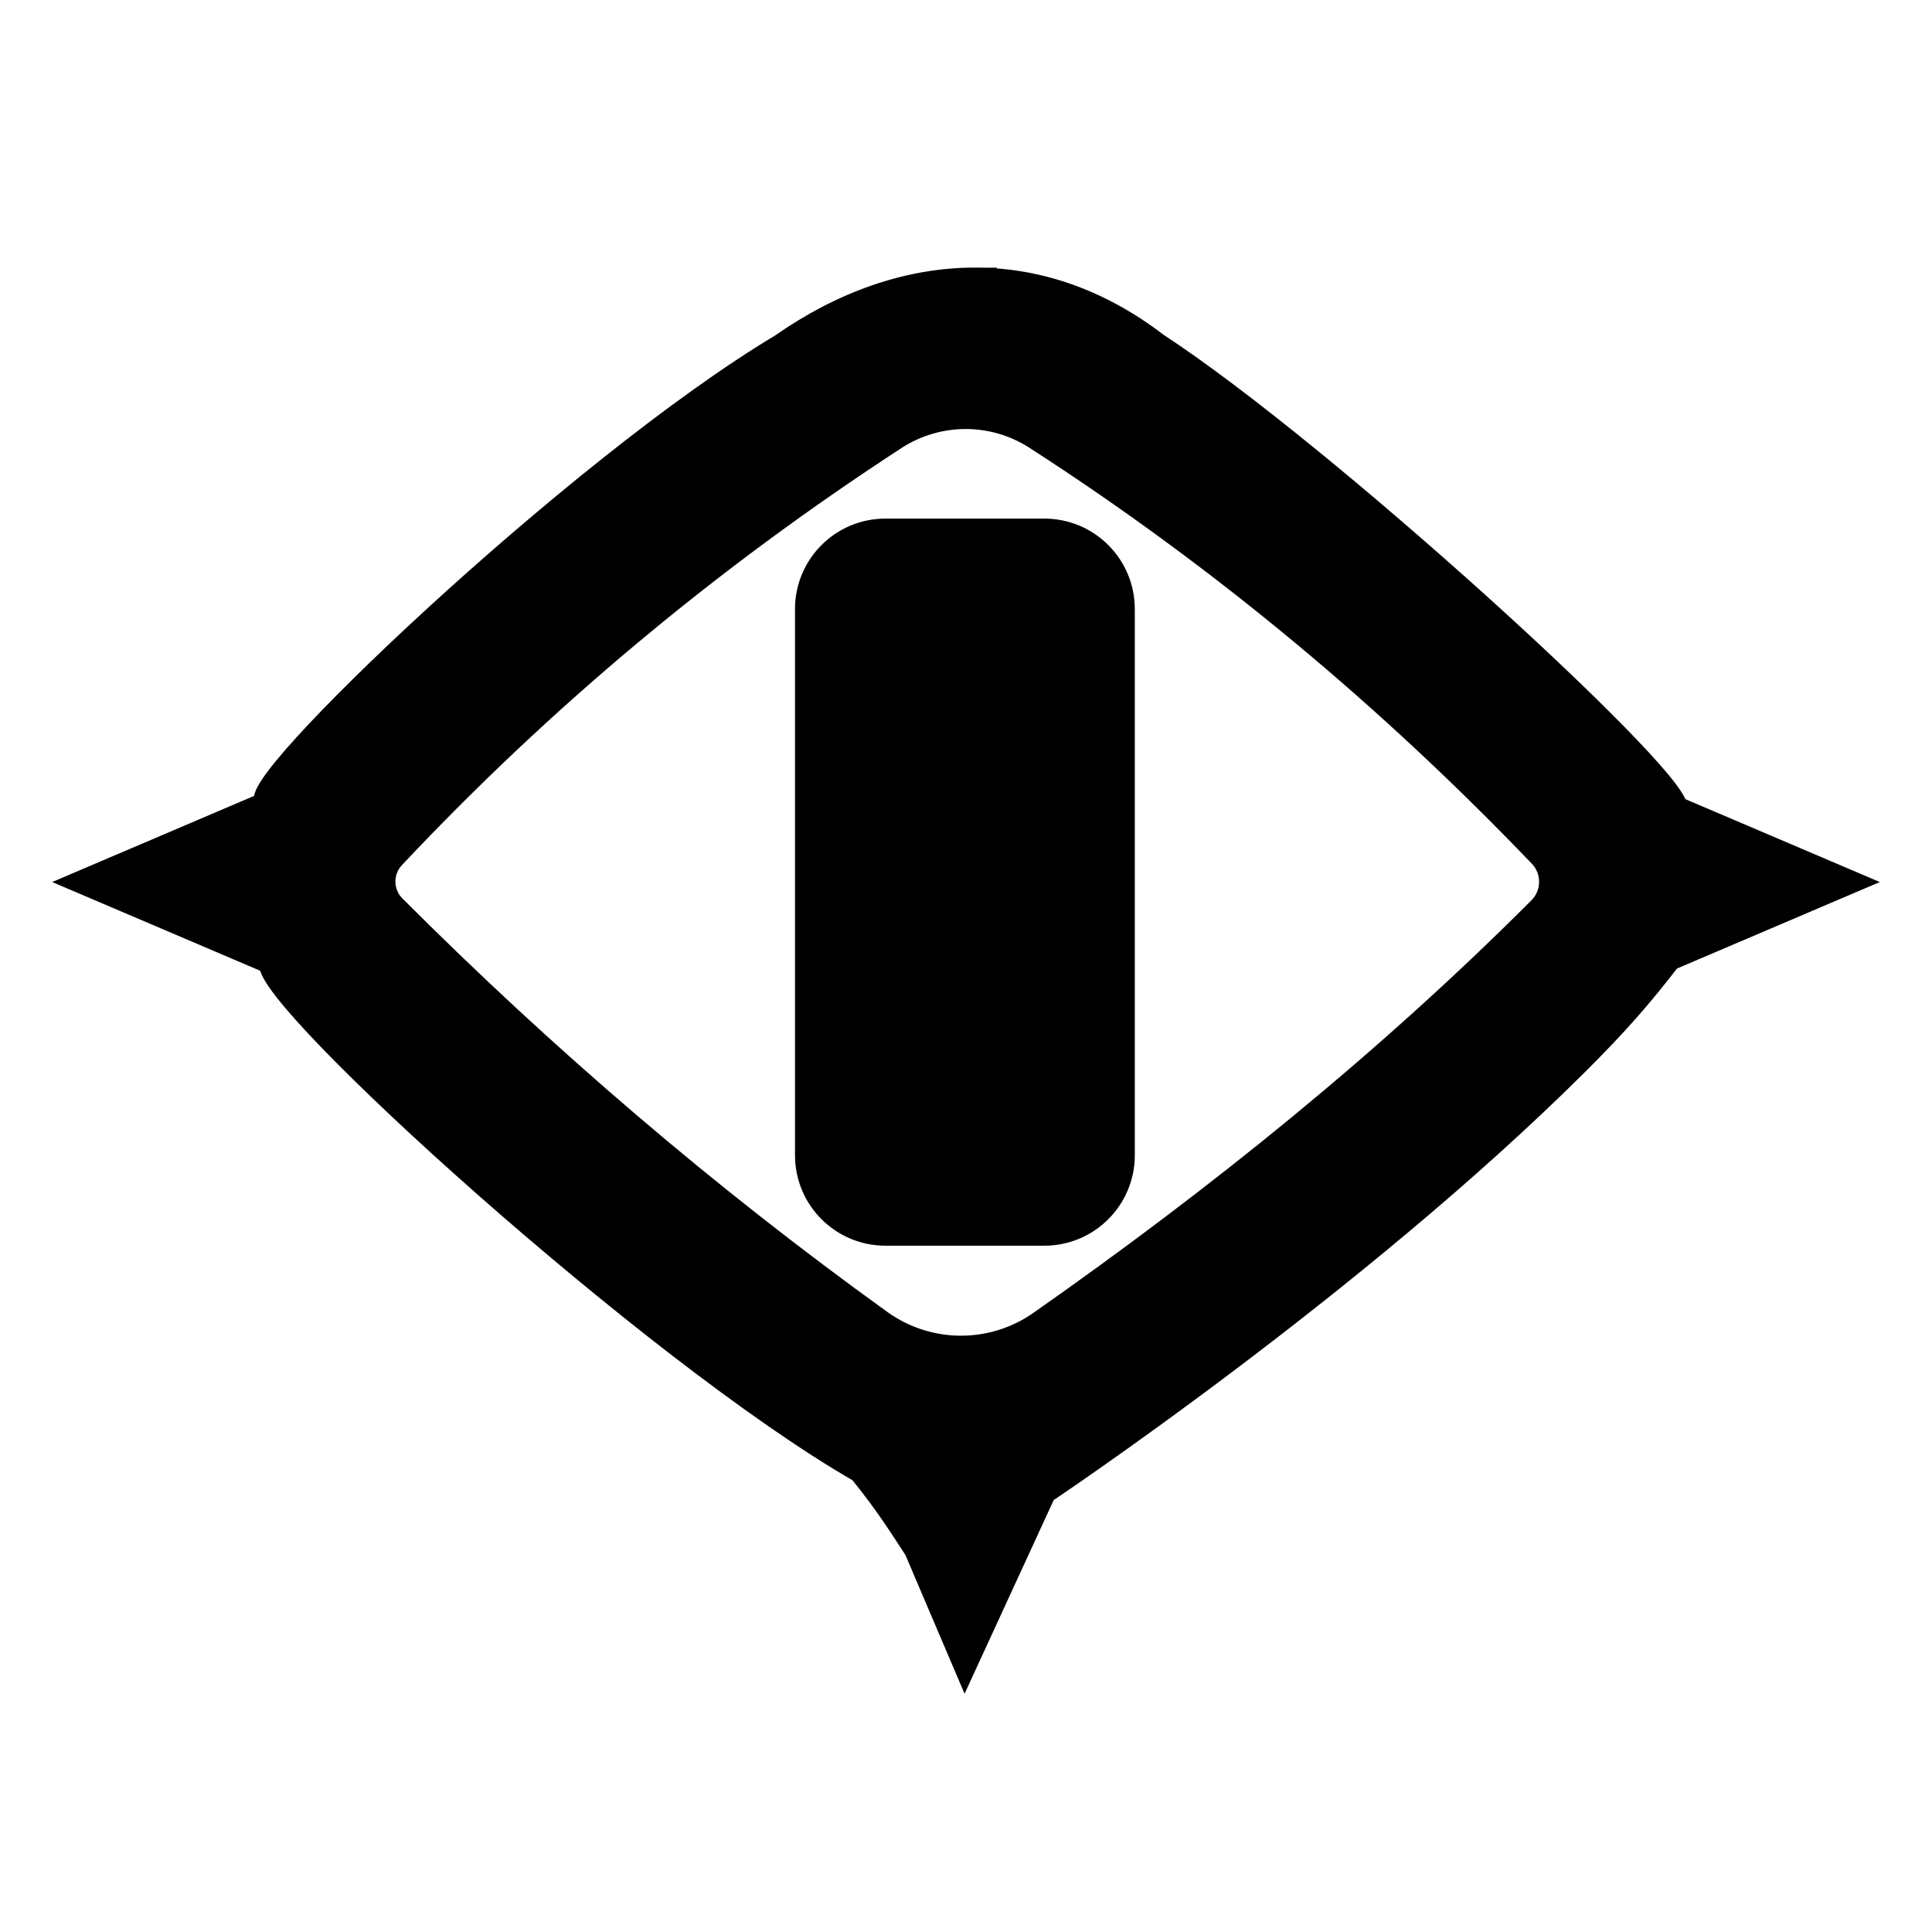
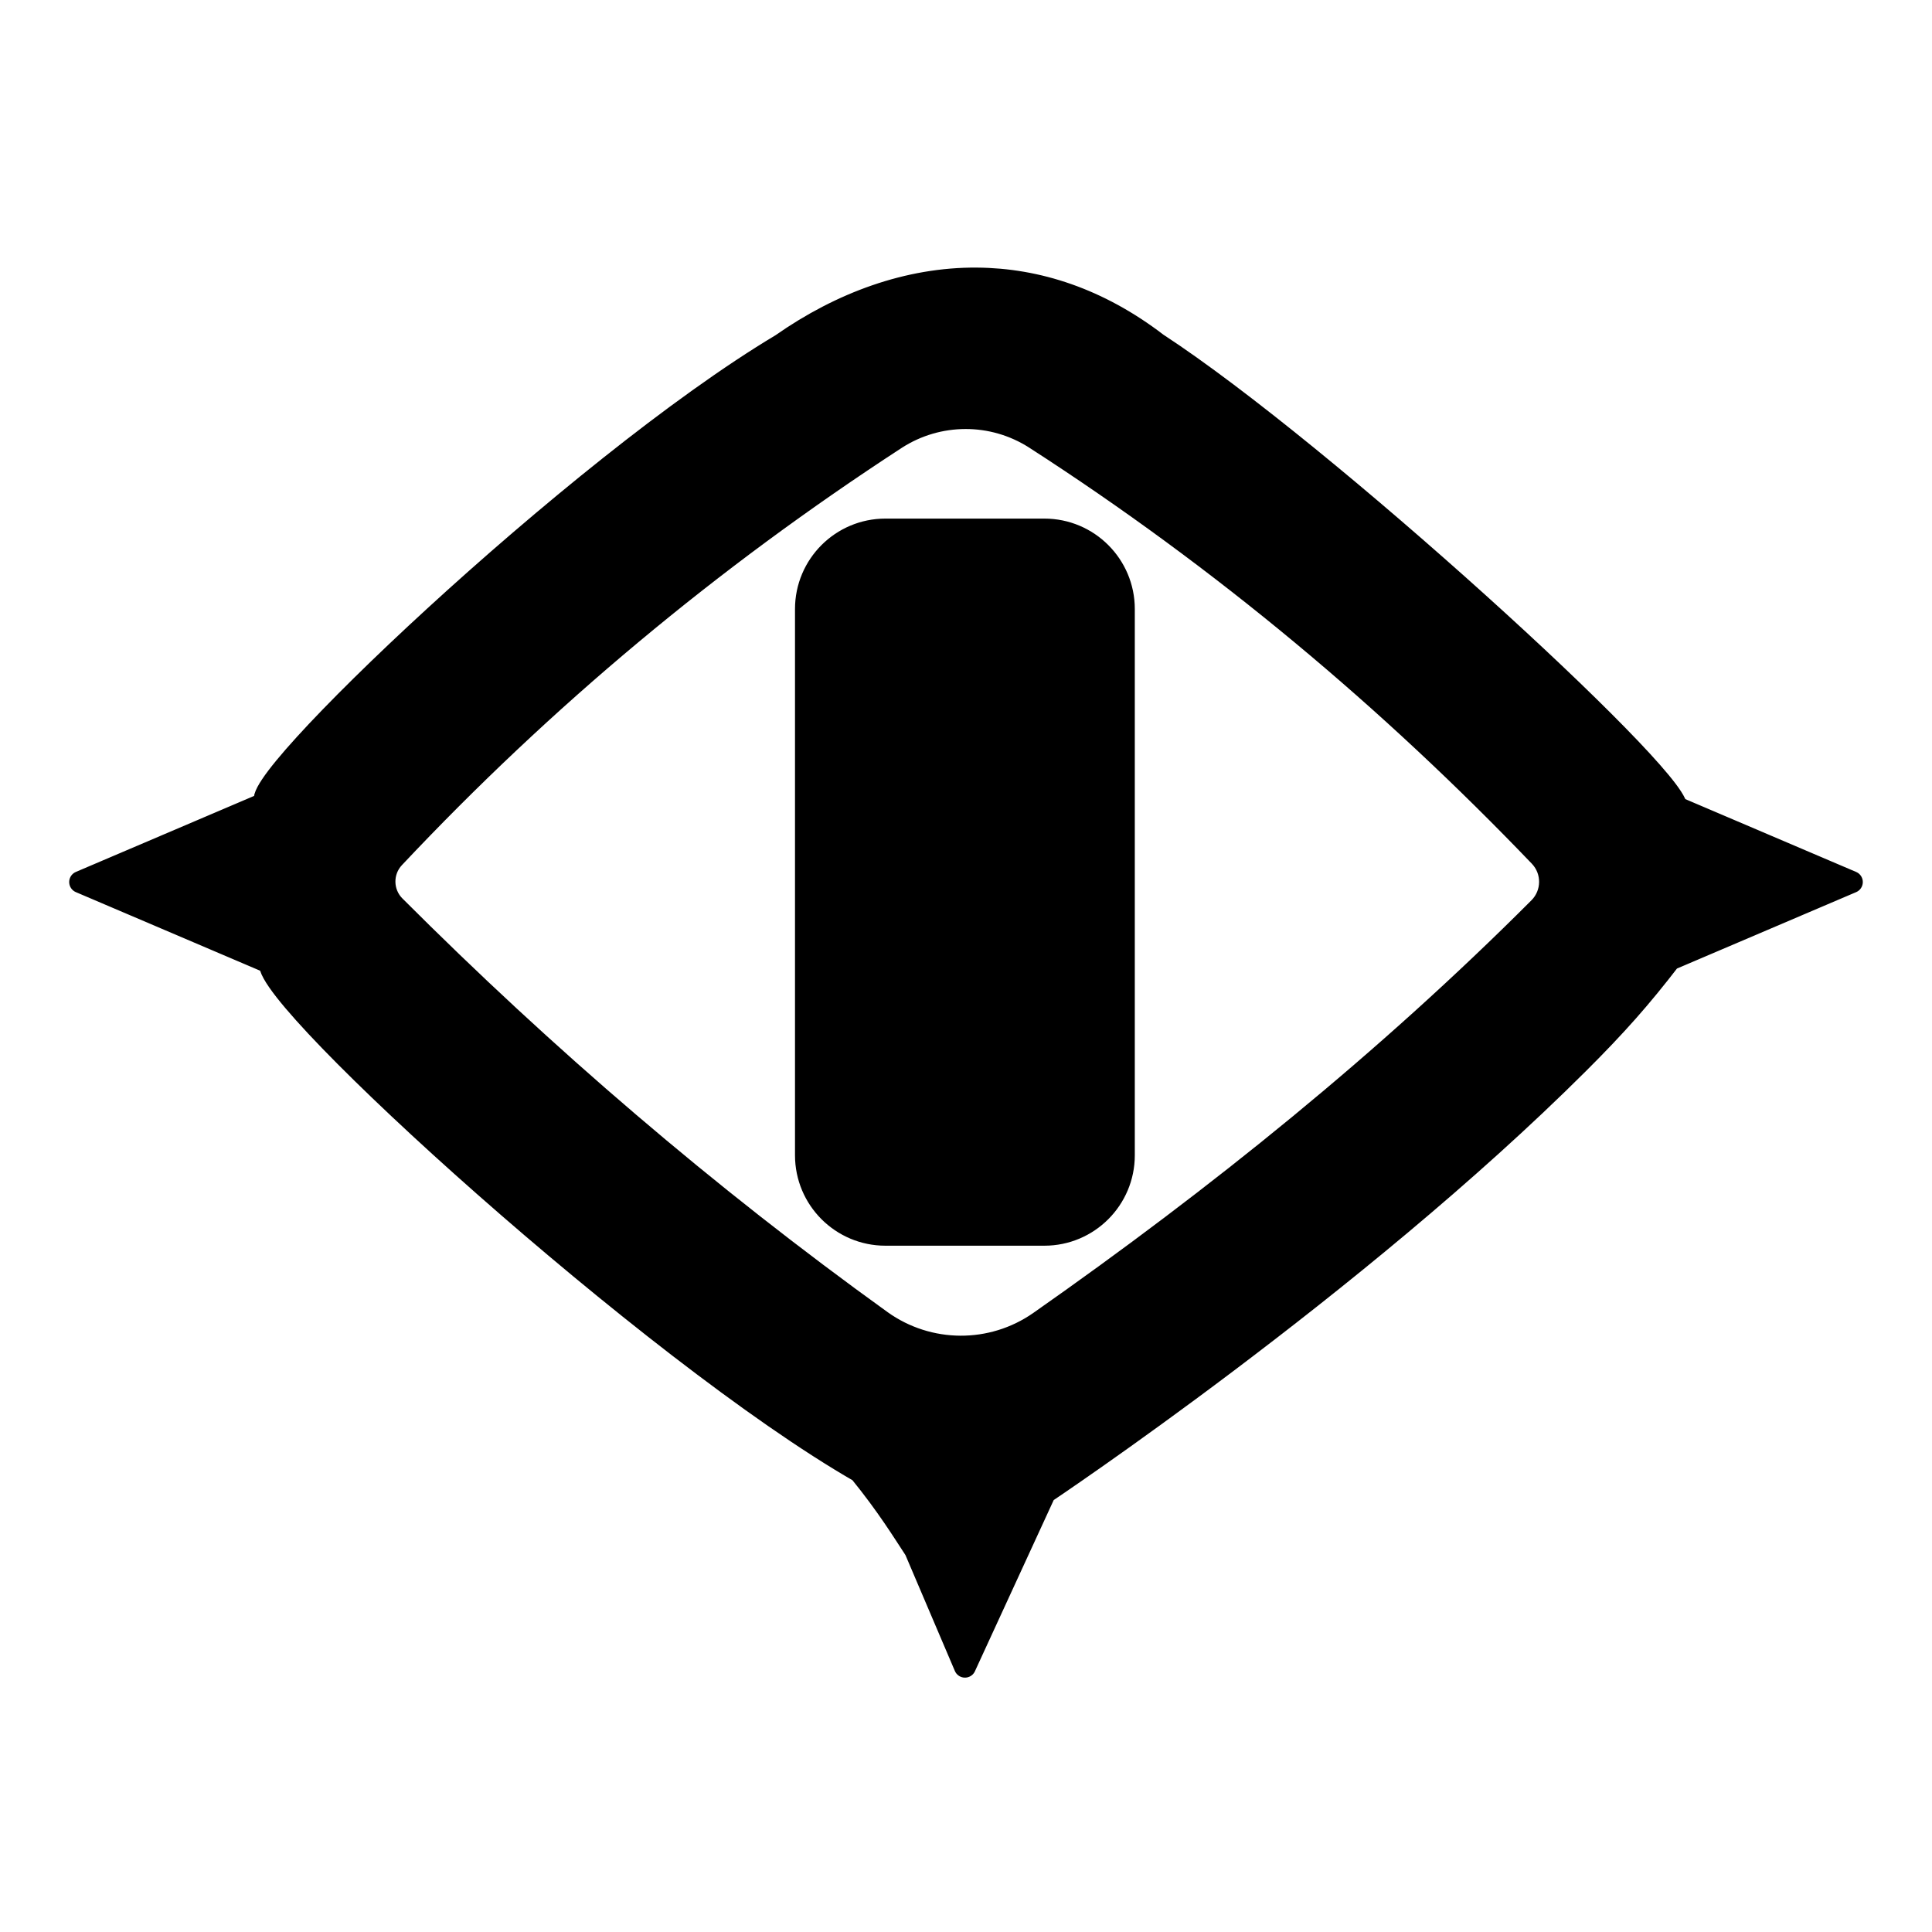
- <svg xmlns="http://www.w3.org/2000/svg" fill-rule="evenodd" viewBox="0 0 220 220">
+ <svg xmlns="http://www.w3.org/2000/svg" fill-rule="evenodd" stroke-linecap="round" stroke-linejoin="round" stroke-miterlimit="1.5" clip-rule="evenodd" viewBox="0 0 220 220" height="200" width="200">
  <path stroke="#000" stroke-width="2.5" d="M111.227 31.721c-7.801-.053-15.45 2.744-22.242 7.506-23.49 14.044-62.197 51.126-58.623 52.156L9.129 100.438l21.617 9.219c-.733 4.087 43.486 44.339 67.154 57.934 3.151 3.869 4.972 6.867 6.311 8.895l5.67 13.299 9.117-19.811s35.288-23.552 60.697-48.875c4.415-4.4 7.174-7.54 10.477-11.832l20.699-8.828-19.977-8.518c-.357-3.982-40.158-40.4-59.143-52.793-6.64-5.093-13.642-7.359-20.525-7.406zm-1.297 15.881c2.748-.006 5.497.76 7.91 2.299 21.418 13.799 40.443 29.793 57.5 47.59 1.583 1.659 1.555 4.277-.061 5.904-17.429 17.45-36.618 32.919-56.912 47.145-5.419 3.779-12.63 3.741-18.008-.098-19.9-14.325-38.316-30.136-55.424-47.254-1.511-1.517-1.549-3.959-.086-5.523 17.038-18.115 36.098-34.024 57.178-47.73 2.406-1.548 5.154-2.326 7.902-2.332zm-9.105 12.701c-4.994 0-9.047 4.053-9.047 9.047v62.201c0 4.994 4.053 9.049 9.047 9.049h18.098c4.995 0 9.049-4.055 9.049-9.049V69.35c0-4.994-4.054-9.047-9.049-9.047z" />
</svg>
